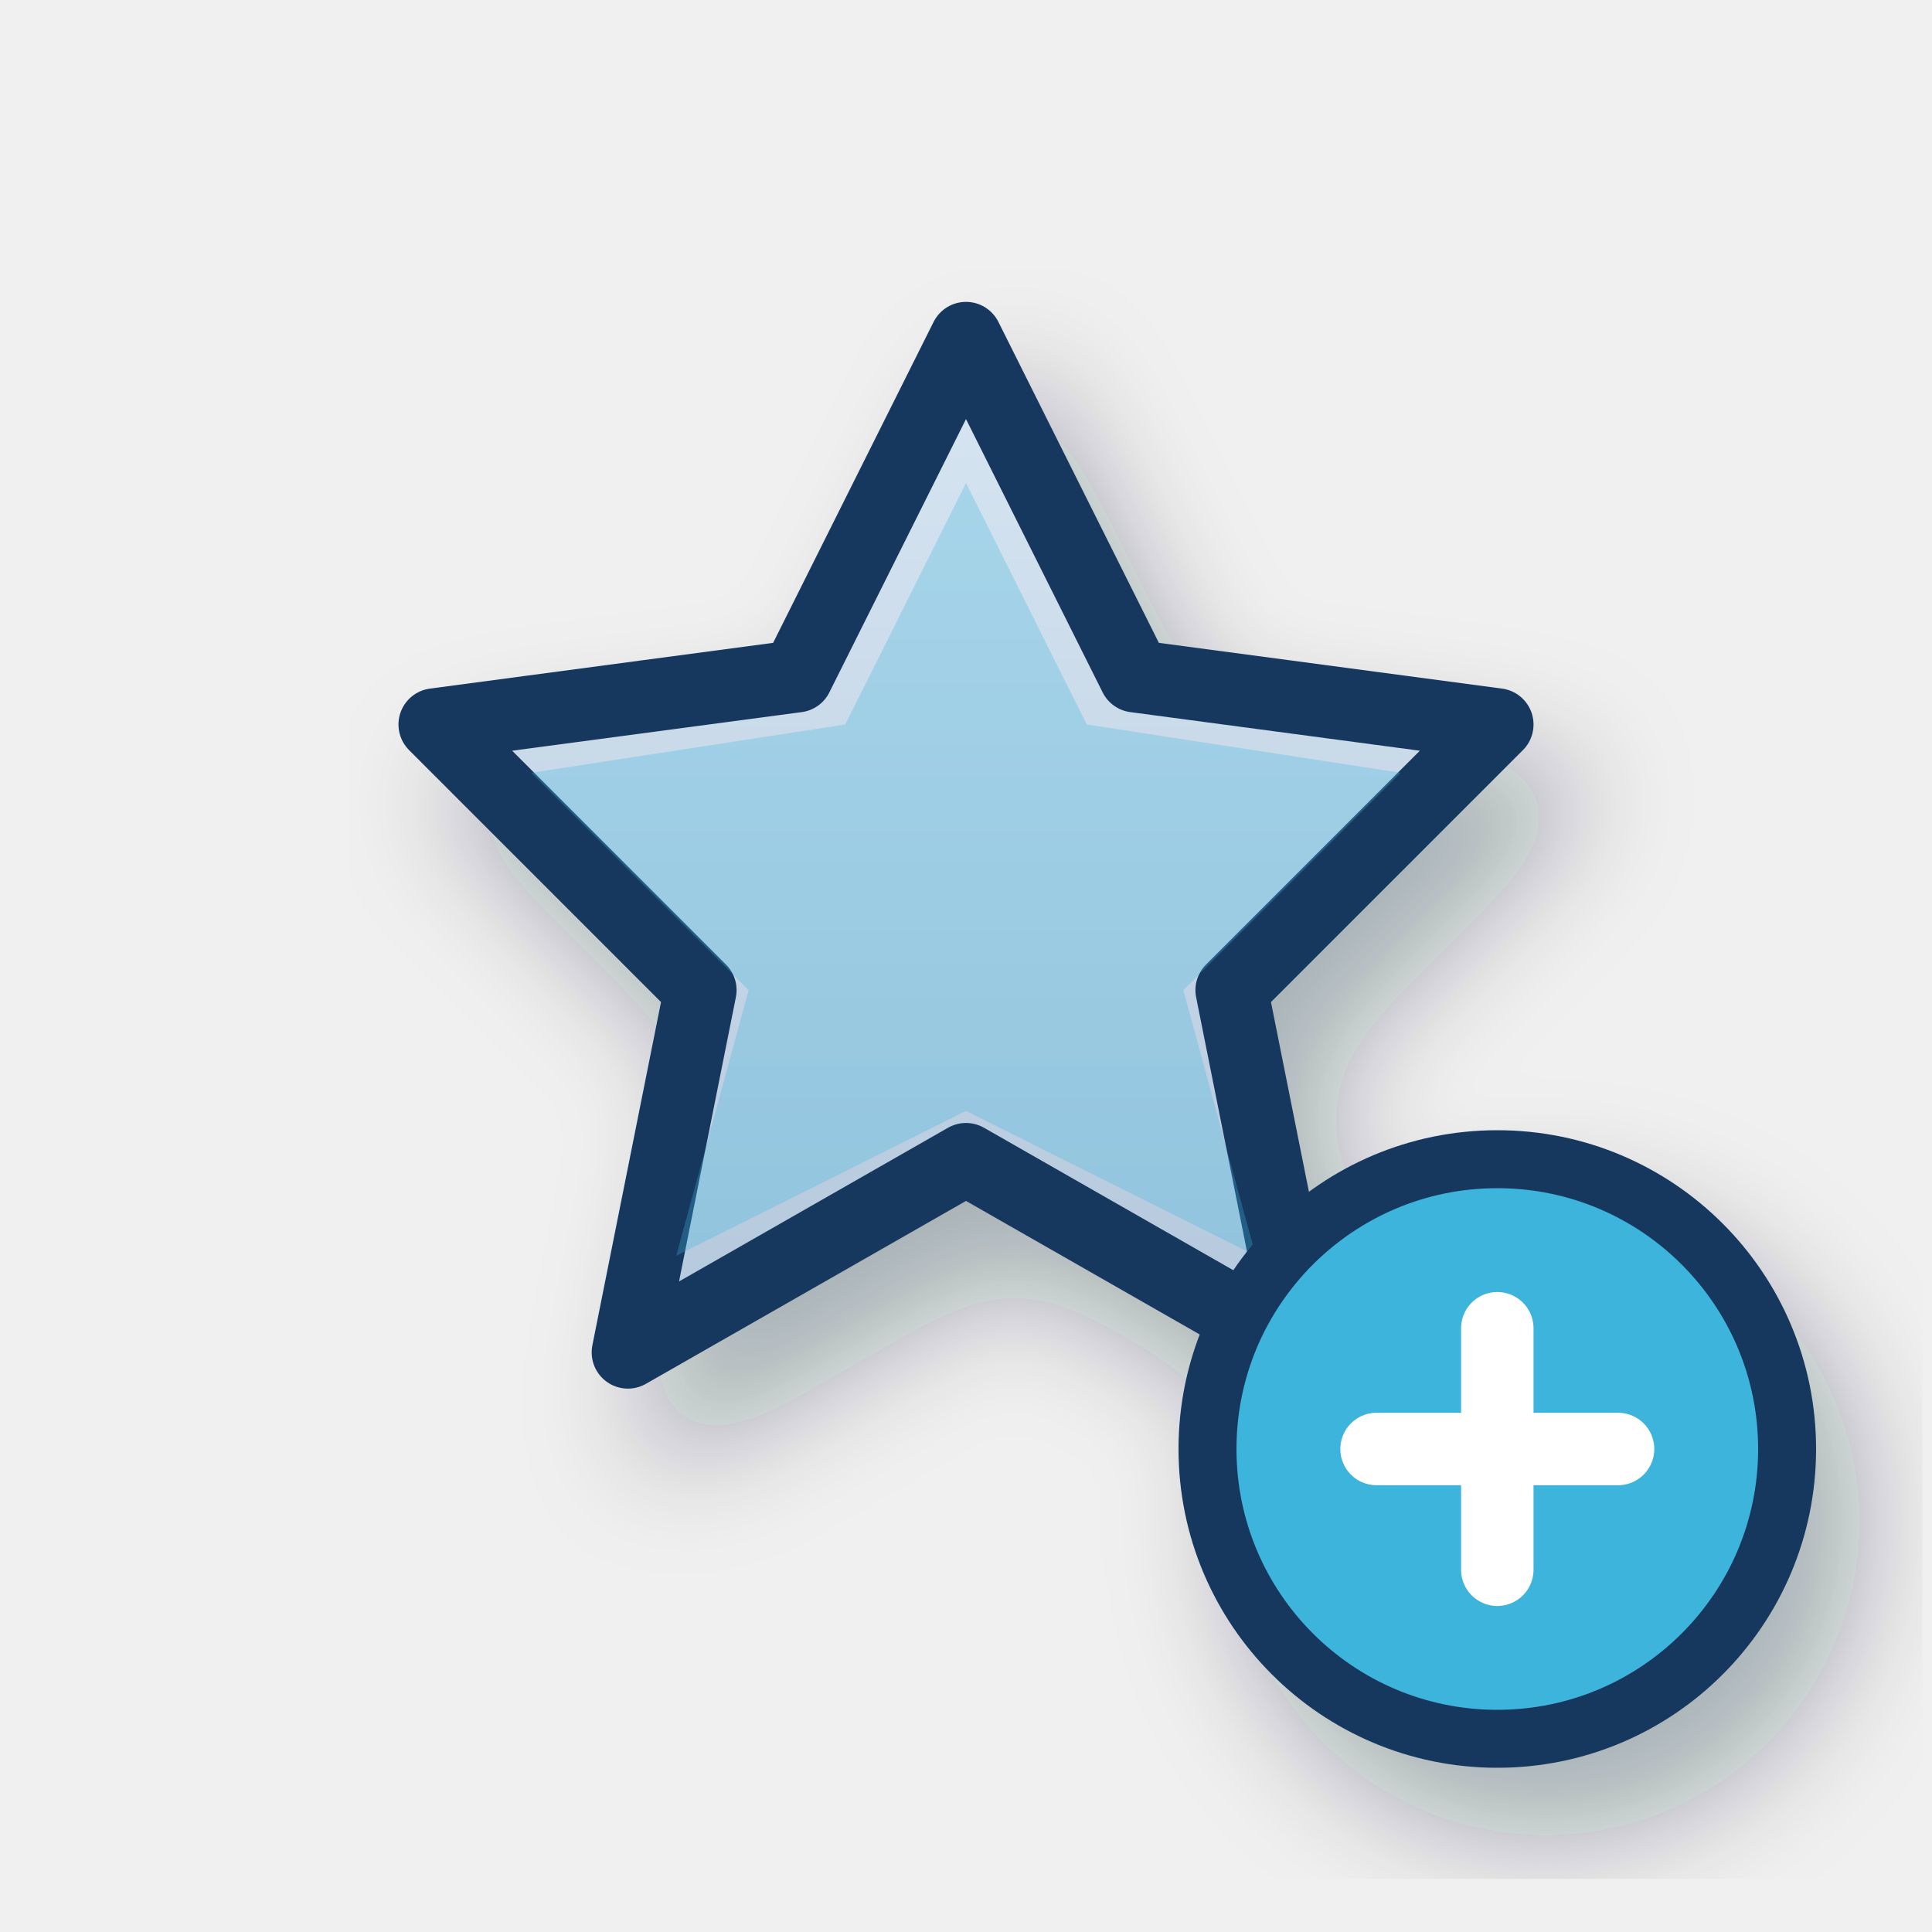
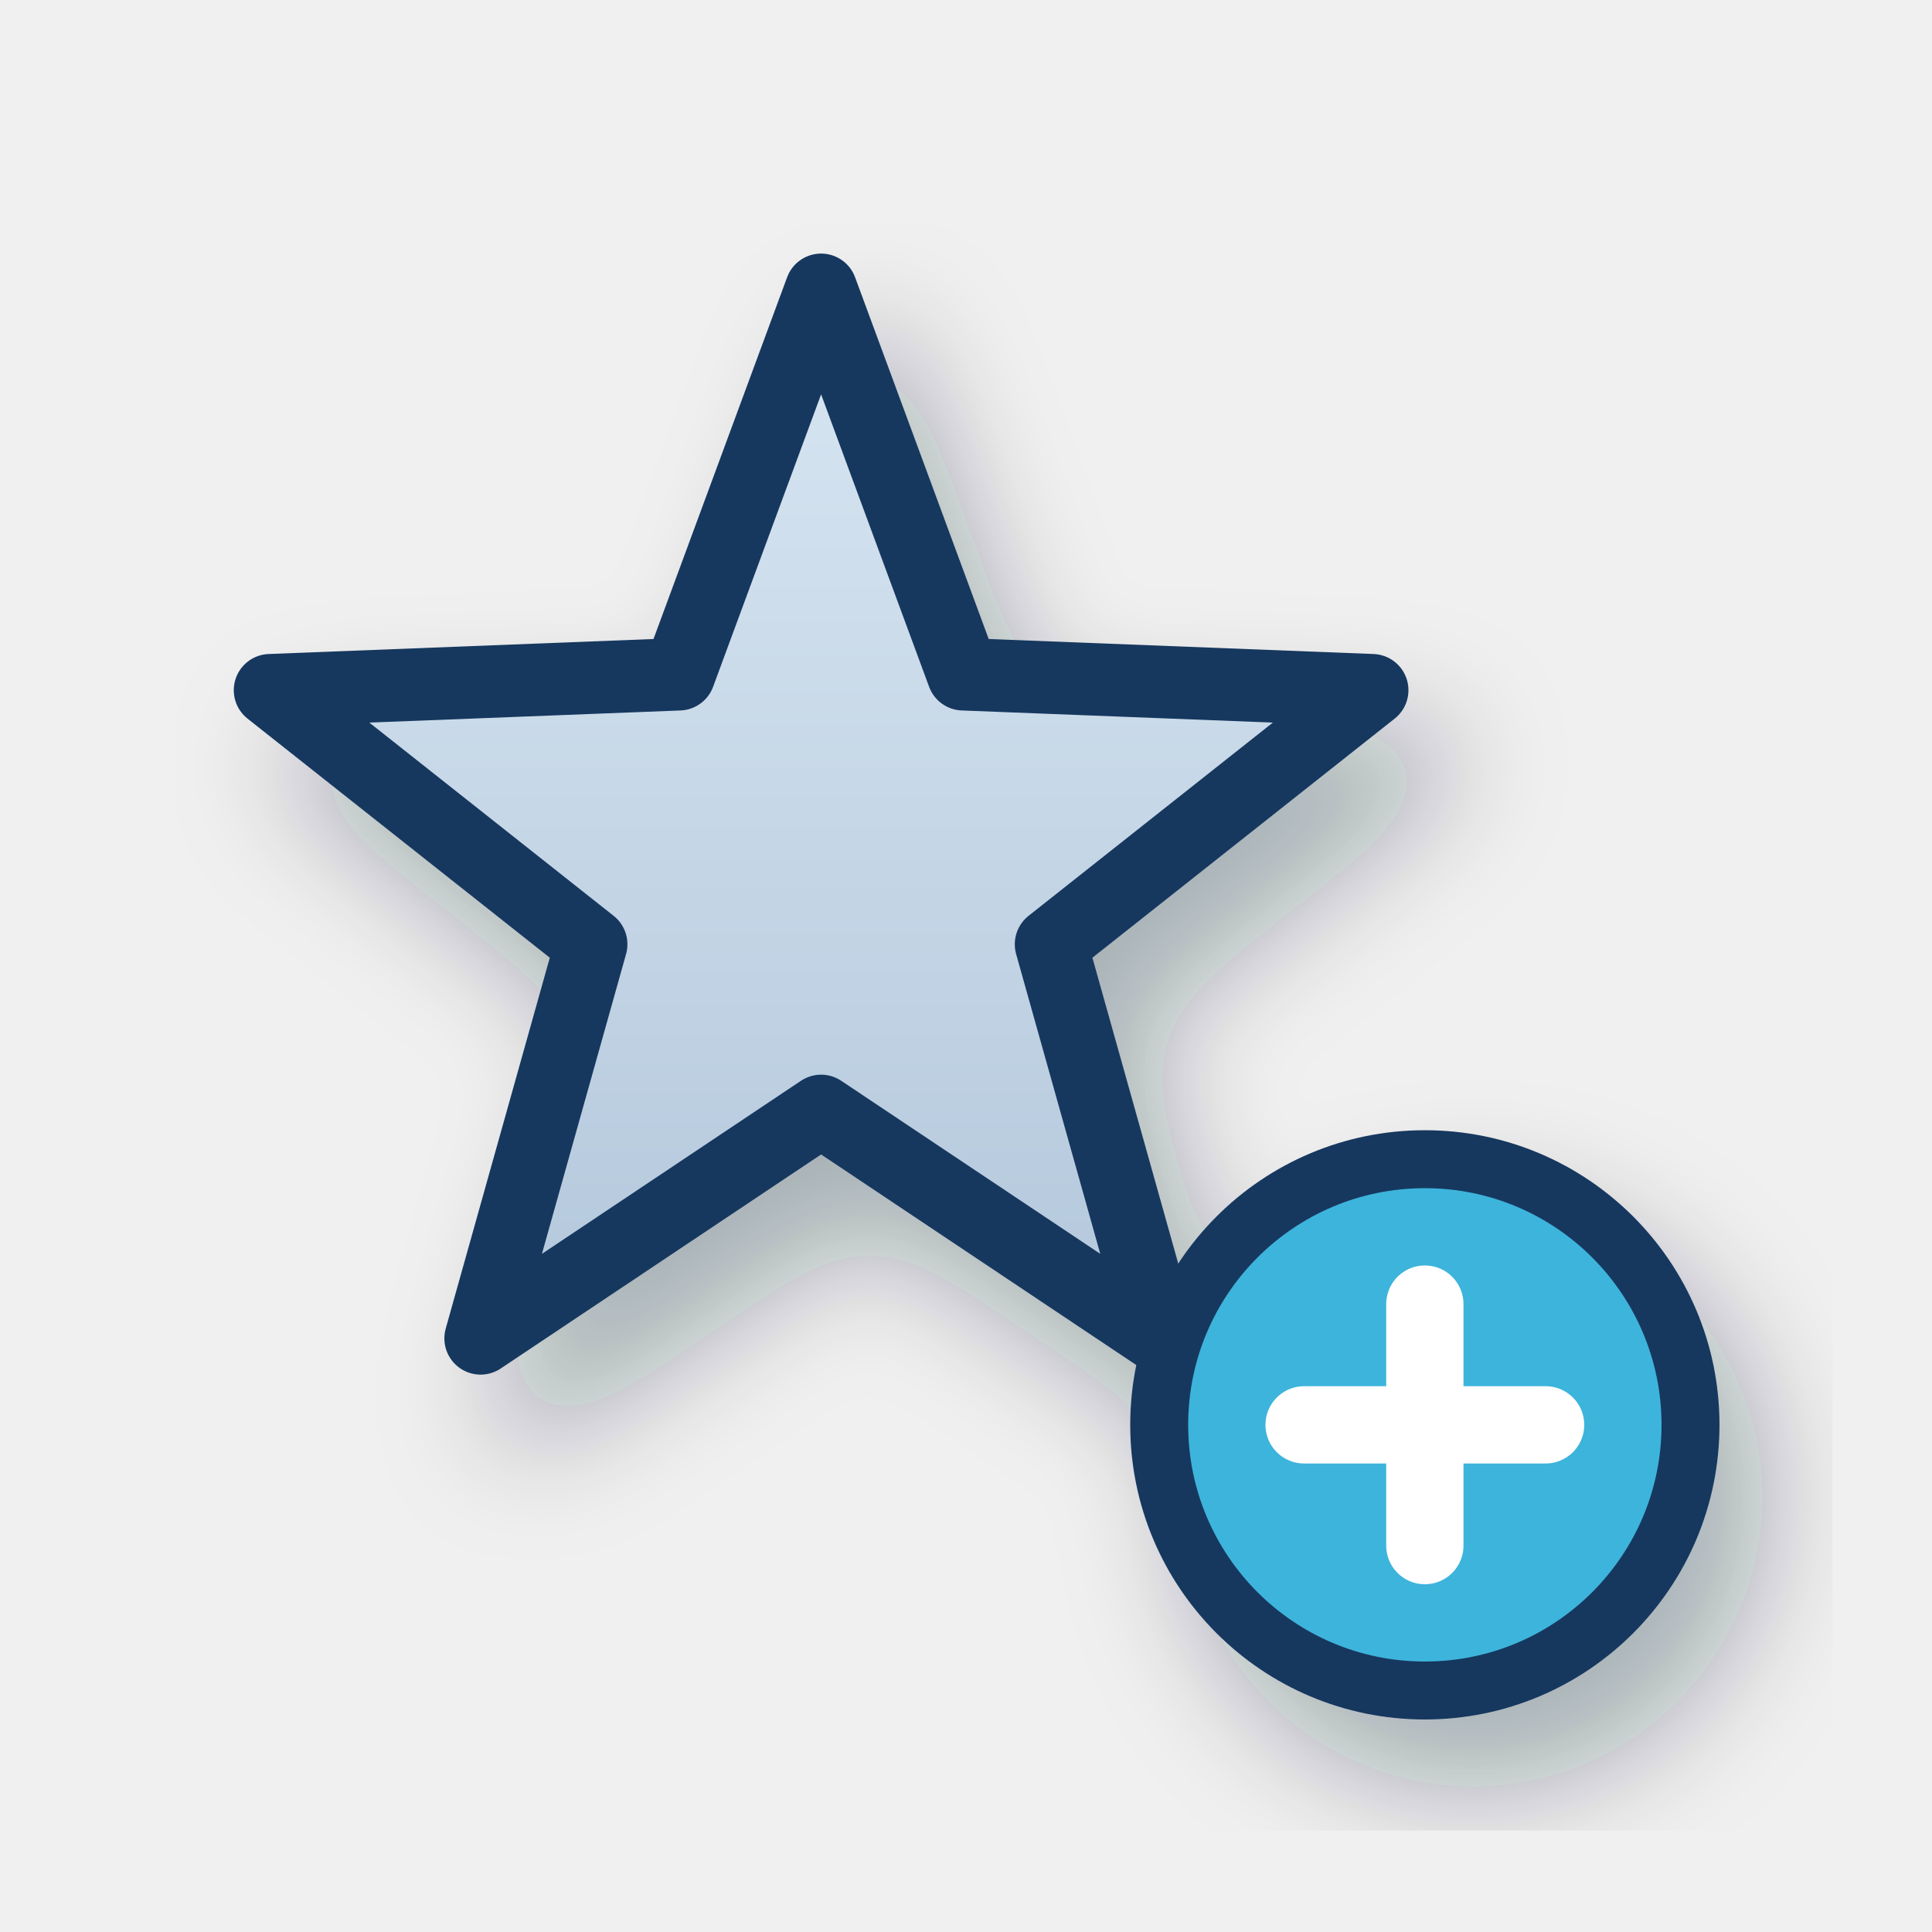
<svg xmlns="http://www.w3.org/2000/svg" viewBox="0 0 40 40">
  <defs>
    <linearGradient id="body" x1="0" y1="0" x2="0" y2="1">
      <stop offset="0%" stop-color="#D8E6F2" />
      <stop offset="100%" stop-color="#B4C8DC" />
    </linearGradient>
    <filter id="shadow">
      <feDropShadow dx="1" dy="1.5" stdDeviation="1.2" flood-color="#0a1a2e" flood-opacity="0.3" />
    </filter>
  </defs>
-   <g filter="url(#shadow)" stroke="#19375F" stroke-width="1.5" stroke-linecap="round" stroke-linejoin="round" fill="none">
-     <polygon points="20,7 23.5,14 31,15 25.5,20.5 27,28 20,24 13,28 14.5,20.5 9,15 16.5,14" fill="url(#body)" />
-     <polygon points="20,10 22.5,15 29,16 24.5,20.5 26,26 20,23 14,26 15.5,20.5 11,16 17.5,15" fill="#3CB4DC" opacity="0.3" stroke="none" />
-     <circle cx="31" cy="30" r="6" fill="#3CB4DC" stroke="#19375F" stroke-width="1.2" />
-     <line x1="28.5" y1="30" x2="33.5" y2="30" stroke="#fff" stroke-width="1.5" />
-     <line x1="31" y1="27.5" x2="31" y2="32.5" stroke="#fff" stroke-width="1.5" />
+   <g filter="url(#shadow)" stroke="#19375F" stroke-width="1.5" stroke-linecap="round" stroke-linejoin="round">
+     <polygon points="17,6 19.94,13.96 28.41,14.29 21.76,19.55 24.05,27.71 17,23 9.95,27.71 12.24,19.55 5.59,14.29 14.06,13.96" fill="url(#body)" />
+     <circle cx="29.5" cy="29.5" r="5.5" fill="#3CB4DC" stroke="#19375F" stroke-width="1.2" />
+     <line x1="27" y1="29.5" x2="32" y2="29.5" stroke="#fff" stroke-width="1.6" />
+     <line x1="29.5" y1="27" x2="29.5" y2="32" stroke="#fff" stroke-width="1.6" />
  </g>
</svg>
